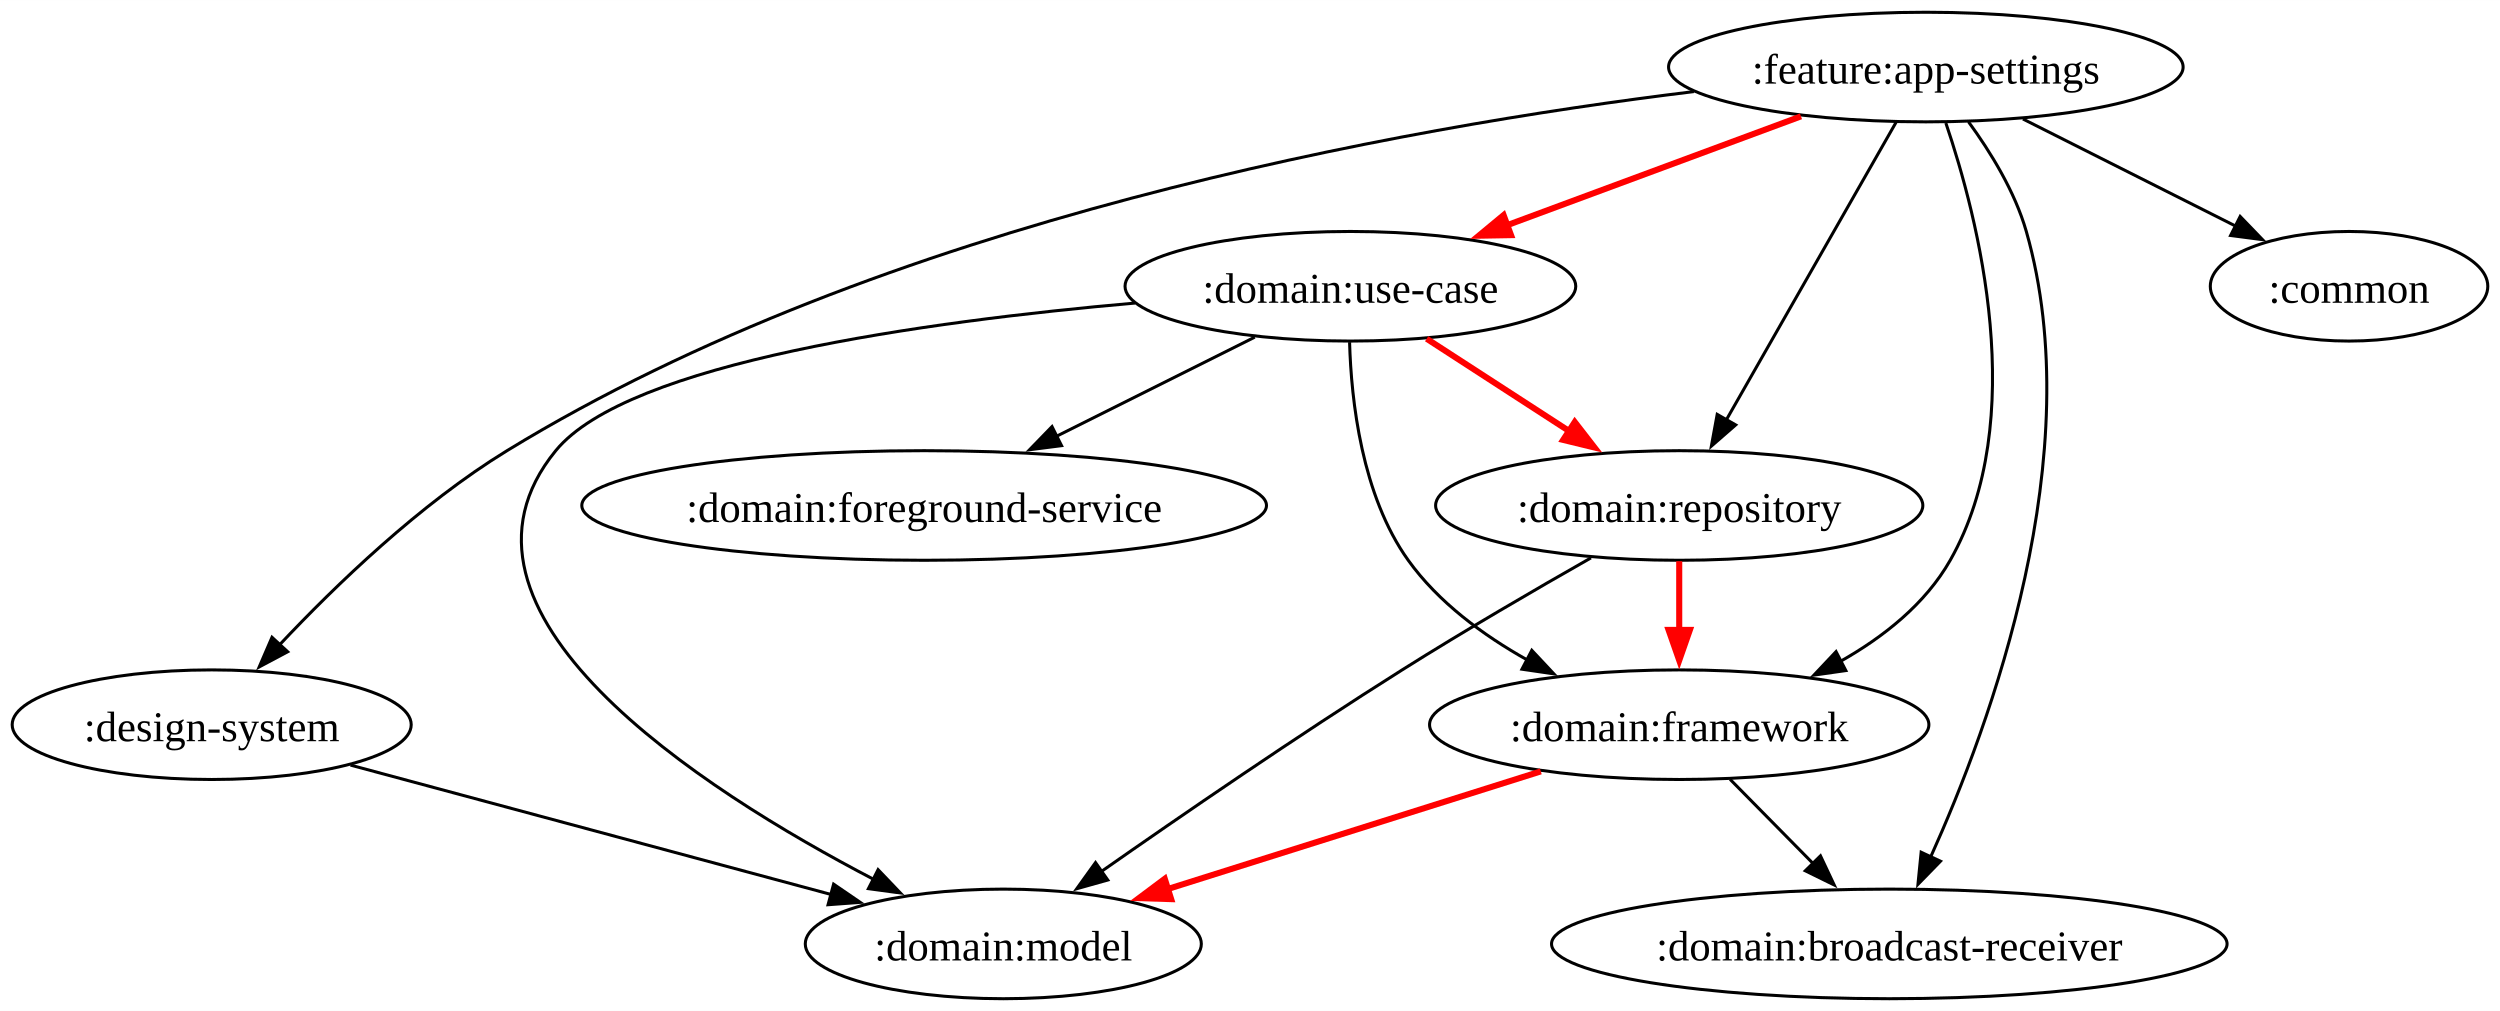
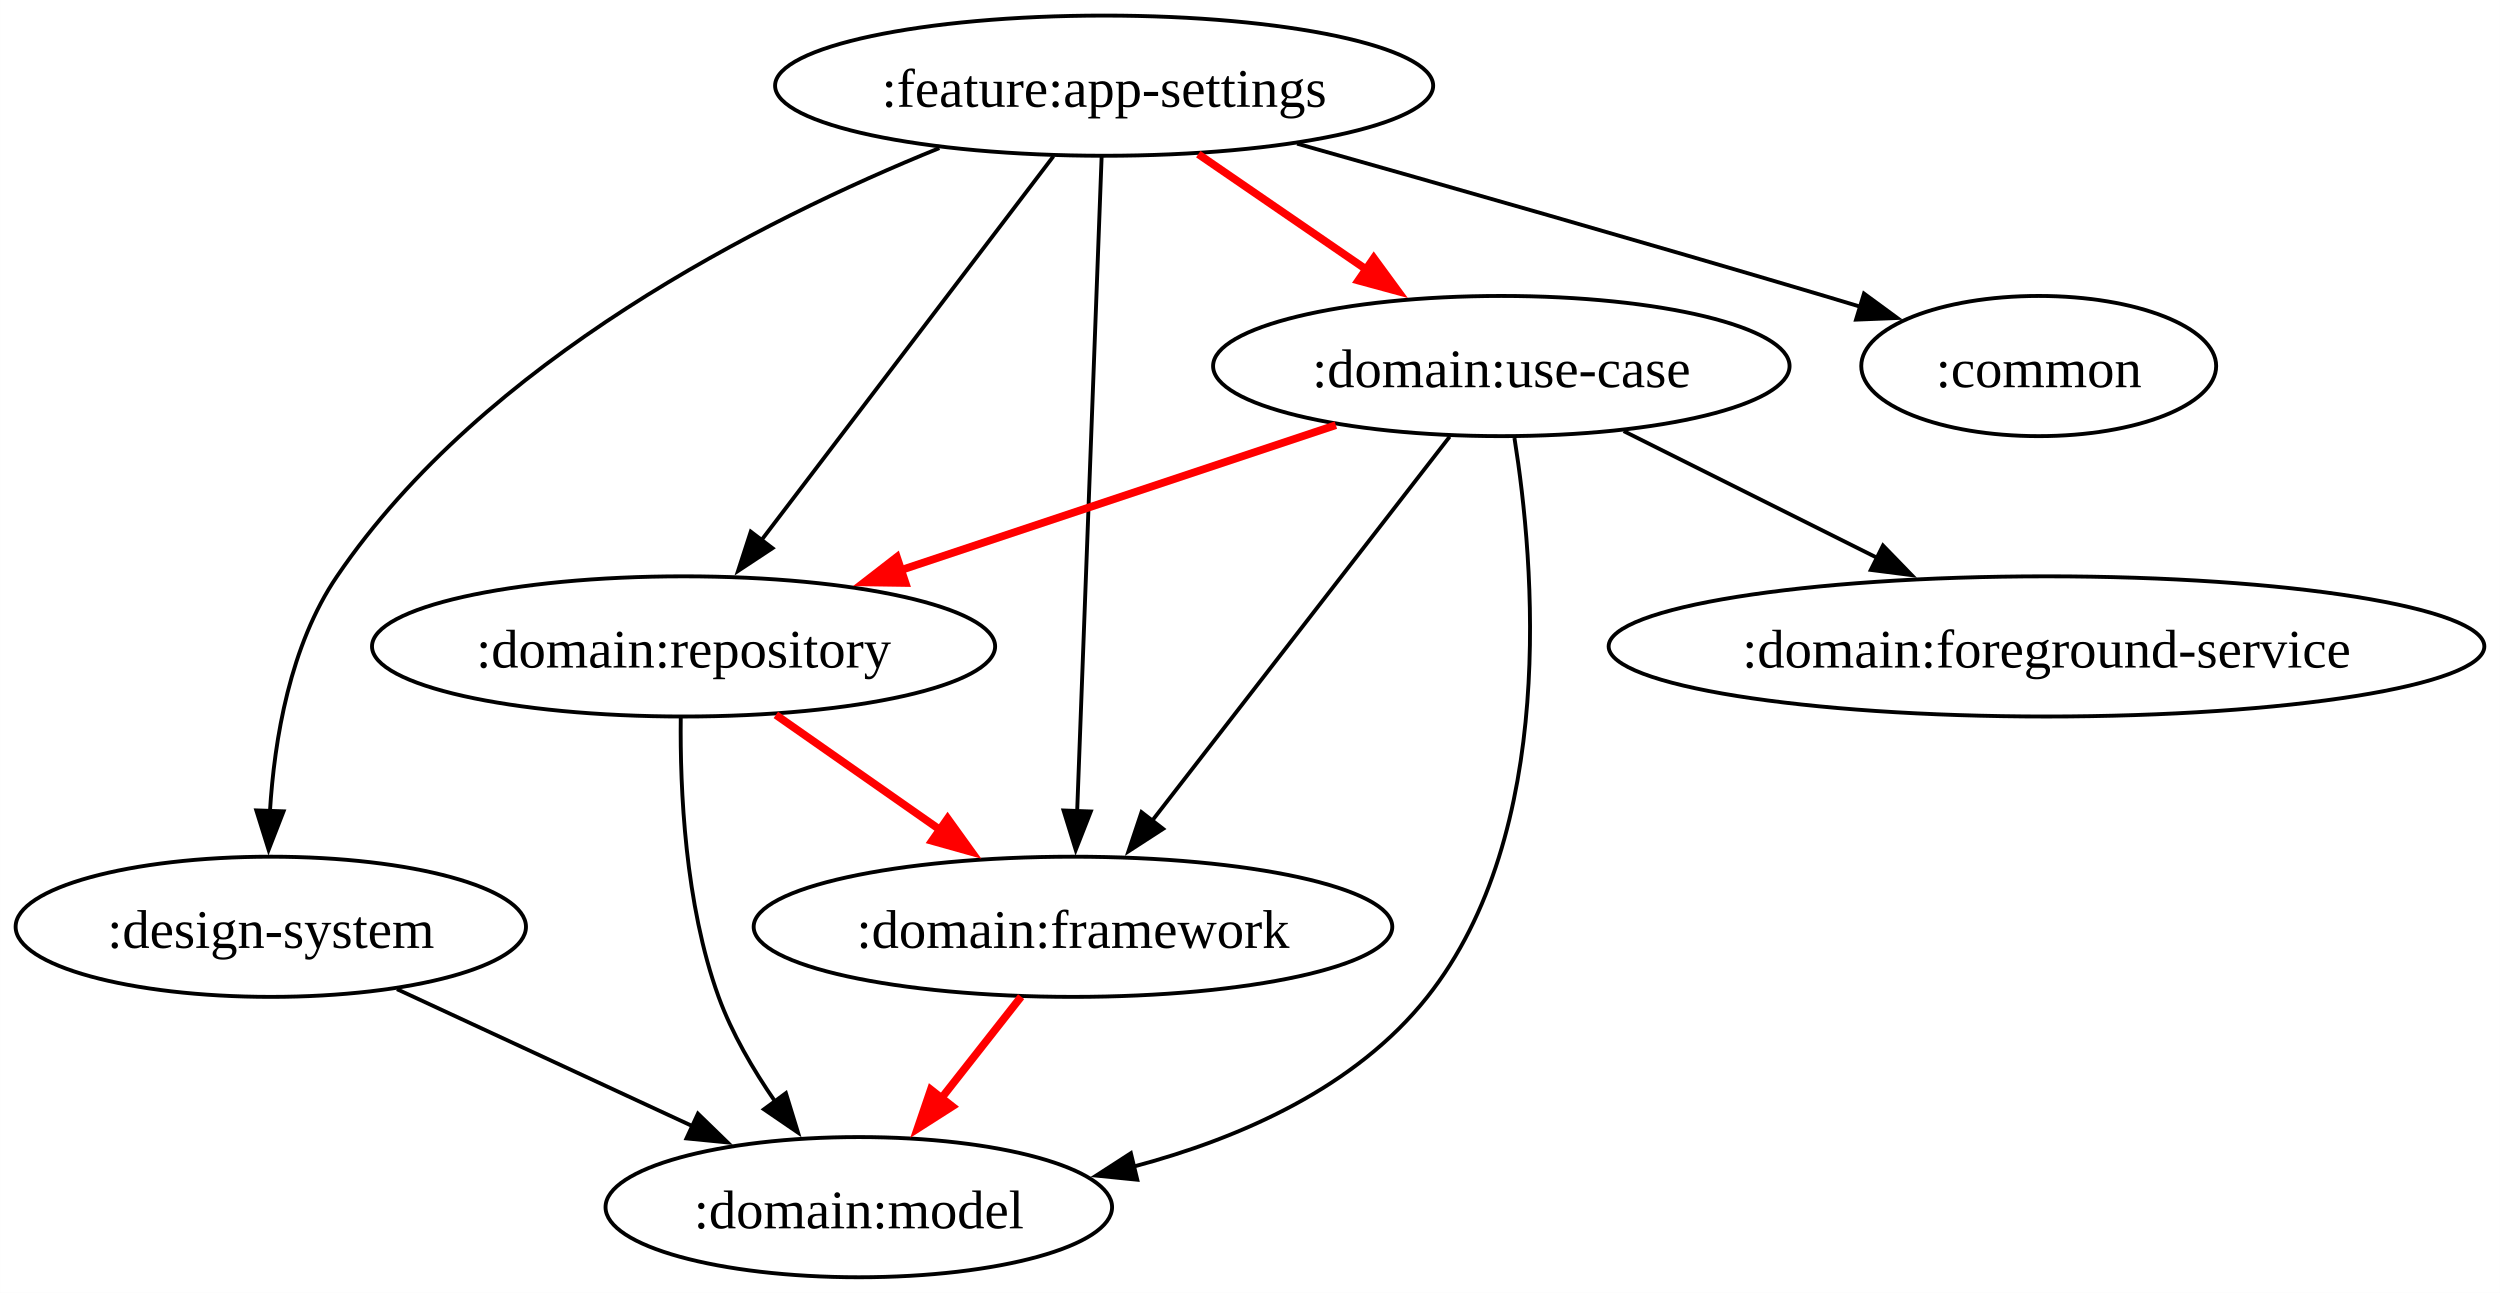
- <svg xmlns="http://www.w3.org/2000/svg" width="821pt" height="332pt" viewBox="0.00 0.00 821.11 332.00">
+ <svg xmlns="http://www.w3.org/2000/svg" width="642pt" height="332pt" viewBox="0.00 0.00 641.98 332.00">
  <g id="graph0" class="graph" transform="scale(1 1) rotate(0) translate(4 328)">
-     <polygon fill="white" stroke="none" points="-4,4 -4,-328 817.11,-328 817.11,4 -4,4" />
+     <polygon fill="white" stroke="none" points="-4,4 -4,-328 637.98,-328 637.98,4 -4,4" />
    <g id="node1" class="node">
-       <ellipse fill="none" stroke="black" cx="628.53" cy="-306" rx="84.5" ry="18" />
-       <text text-anchor="middle" x="628.53" y="-300.57" font-family="Times New Roman,serif" font-size="14.00">:feature:app-settings</text>
+       <ellipse fill="none" stroke="black" cx="279.53" cy="-306" rx="84.5" ry="18" />
+       <text text-anchor="middle" x="279.53" y="-300.57" font-family="Times New Roman,serif" font-size="14.00">:feature:app-settings</text>
    </g>
    <g id="node2" class="node">
      <ellipse fill="none" stroke="black" cx="65.53" cy="-90" rx="65.53" ry="18" />
      <text text-anchor="middle" x="65.53" y="-84.58" font-family="Times New Roman,serif" font-size="14.00">:design-system</text>
    </g>
    <g id="edge1" class="edge">
-       <path fill="none" stroke="black" d="M552.33,-297.94C455.51,-286.11 286.16,-255.61 162.53,-180 133.96,-162.52 106.31,-135.89 87.89,-116.31" />
-       <polygon fill="black" stroke="black" points="90.49,-113.96 81.14,-108.98 85.34,-118.71 90.49,-113.96" />
+       <path fill="none" stroke="black" d="M237.21,-289.97C191.52,-271.44 120.22,-235.44 82.53,-180 70.49,-162.29 66.45,-138.23 65.31,-119.6" />
+       <polygon fill="black" stroke="black" points="68.81,-119.65 64.97,-109.77 61.81,-119.89 68.81,-119.65" />
    </g>
    <g id="node3" class="node">
-       <ellipse fill="none" stroke="black" cx="767.53" cy="-234" rx="45.57" ry="18" />
-       <text text-anchor="middle" x="767.53" y="-228.57" font-family="Times New Roman,serif" font-size="14.00">:common</text>
+       <ellipse fill="none" stroke="black" cx="519.53" cy="-234" rx="45.57" ry="18" />
+       <text text-anchor="middle" x="519.53" y="-228.57" font-family="Times New Roman,serif" font-size="14.00">:common</text>
    </g>
    <g id="edge2" class="edge">
-       <path fill="none" stroke="black" d="M660.42,-288.94C681.23,-278.46 708.46,-264.75 730.26,-253.77" />
-       <polygon fill="black" stroke="black" points="731.77,-256.93 739.12,-249.31 728.62,-250.68 731.77,-256.93" />
+       <path fill="none" stroke="black" d="M329.08,-291.11C366.39,-280.57 418.75,-265.63 464.53,-252 467.59,-251.09 470.73,-250.14 473.9,-249.18" />
+       <polygon fill="black" stroke="black" points="474.66,-252.61 483.21,-246.34 472.62,-245.92 474.66,-252.61" />
    </g>
    <g id="node4" class="node">
-       <ellipse fill="none" stroke="black" cx="616.53" cy="-18" rx="110.94" ry="18" />
-       <text text-anchor="middle" x="616.53" y="-12.57" font-family="Times New Roman,serif" font-size="14.00">:domain:broadcast-receiver</text>
+       <ellipse fill="none" stroke="black" cx="271.53" cy="-90" rx="82" ry="18" />
+       <text text-anchor="middle" x="271.53" y="-84.58" font-family="Times New Roman,serif" font-size="14.00">:domain:framework</text>
    </g>
    <g id="edge3" class="edge">
-       <path fill="none" stroke="black" d="M642.52,-288.04C649.73,-278.18 657.78,-265.13 661.53,-252 682.41,-178.97 649.88,-90.27 630.03,-46.36" />
-       <polygon fill="black" stroke="black" points="633.34,-45.16 625.94,-37.57 626.99,-48.11 633.34,-45.16" />
+       <path fill="none" stroke="black" d="M278.89,-287.85C277.52,-251.14 274.29,-164.66 272.6,-119.53" />
+       <polygon fill="black" stroke="black" points="276.11,-119.61 272.24,-109.74 269.11,-119.87 276.11,-119.61" />
    </g>
    <g id="node5" class="node">
-       <ellipse fill="none" stroke="black" cx="547.53" cy="-90" rx="82" ry="18" />
-       <text text-anchor="middle" x="547.53" y="-84.58" font-family="Times New Roman,serif" font-size="14.00">:domain:framework</text>
+       <ellipse fill="none" stroke="black" cx="171.53" cy="-162" rx="80.01" ry="18" />
+       <text text-anchor="middle" x="171.53" y="-156.57" font-family="Times New Roman,serif" font-size="14.00">:domain:repository</text>
    </g>
    <g id="edge4" class="edge">
-       <path fill="none" stroke="black" d="M635.1,-287.63C645.68,-256.52 662.81,-190.23 636.53,-144 628.38,-129.65 614.62,-118.77 600.34,-110.72" />
-       <polygon fill="black" stroke="black" points="602.26,-107.78 591.77,-106.29 599.04,-114 602.26,-107.78" />
+       <path fill="none" stroke="black" d="M266.51,-287.87C247.86,-263.35 213.39,-218.03 191.51,-189.26" />
+       <polygon fill="black" stroke="black" points="194.36,-187.23 185.52,-181.39 188.79,-191.47 194.36,-187.23" />
    </g>
    <g id="node6" class="node">
-       <ellipse fill="none" stroke="black" cx="547.53" cy="-162" rx="80.01" ry="18" />
-       <text text-anchor="middle" x="547.53" y="-156.57" font-family="Times New Roman,serif" font-size="14.00">:domain:repository</text>
+       <ellipse fill="none" stroke="black" cx="381.53" cy="-234" rx="74.02" ry="18" />
+       <text text-anchor="middle" x="381.53" y="-228.57" font-family="Times New Roman,serif" font-size="14.00">:domain:use-case</text>
    </g>
    <g id="edge5" class="edge">
-       <path fill="none" stroke="black" d="M618.76,-287.87C604.9,-263.56 579.38,-218.82 562.94,-190.01" />
-       <polygon fill="black" stroke="black" points="566.08,-188.46 558.09,-181.5 560,-191.92 566.08,-188.46" />
+       <path fill="none" stroke="red" stroke-width="2" d="M303.71,-288.41C317.05,-279.26 333.81,-267.76 348.35,-257.77" />
+       <polygon fill="red" stroke="red" stroke-width="2" points="348.78,-261.73 355.04,-253.18 344.81,-255.96 348.78,-261.73" />
    </g>
    <g id="node7" class="node">
-       <ellipse fill="none" stroke="black" cx="439.53" cy="-234" rx="74.02" ry="18" />
-       <text text-anchor="middle" x="439.53" y="-228.57" font-family="Times New Roman,serif" font-size="14.00">:domain:use-case</text>
+       <ellipse fill="none" stroke="black" cx="216.53" cy="-18" rx="65.04" ry="18" />
+       <text text-anchor="middle" x="216.53" y="-12.57" font-family="Times New Roman,serif" font-size="14.00">:domain:model</text>
    </g>
    <g id="edge6" class="edge">
-       <path fill="none" stroke="red" stroke-width="2" d="M587.52,-289.81C558.68,-279.13 519.92,-264.77 489.31,-253.43" />
-       <polygon fill="red" stroke="red" stroke-width="2" points="492.28,-250.8 481.69,-250.61 489.85,-257.37 492.28,-250.8" />
+       <path fill="none" stroke="black" d="M97.93,-73.98C120.12,-63.7 149.79,-49.94 173.9,-38.77" />
+       <polygon fill="black" stroke="black" points="175.22,-42.01 182.82,-34.63 172.28,-35.66 175.22,-42.01" />
+     </g>
+     <g id="edge7" class="edge">
+       <path fill="none" stroke="red" stroke-width="2" d="M258.22,-72.05C251.8,-63.89 243.97,-53.91 236.83,-44.82" />
+       <polygon fill="red" stroke="red" stroke-width="2" points="240.53,-43.87 231.6,-38.17 235.02,-48.19 240.53,-43.87" />
+     </g>
+     <g id="edge9" class="edge">
+       <path fill="none" stroke="red" stroke-width="2" d="M195.23,-144.41C208.19,-135.34 224.43,-123.97 238.6,-114.06" />
+       <polygon fill="red" stroke="red" stroke-width="2" points="239.34,-117.81 245.53,-109.21 235.33,-112.07 239.34,-117.81" />
+     </g>
+     <g id="edge8" class="edge">
+       <path fill="none" stroke="black" d="M170.81,-143.72C170.6,-125.37 171.89,-95.79 180.53,-72 183.94,-62.64 189.37,-53.34 194.99,-45.2" />
+       <polygon fill="black" stroke="black" points="197.81,-47.28 200.92,-37.15 192.17,-43.13 197.81,-47.28" />
+     </g>
+     <g id="edge12" class="edge">
+       <path fill="none" stroke="black" d="M368.27,-215.87C349.27,-191.35 314.17,-146.03 291.88,-117.26" />
+       <polygon fill="black" stroke="black" points="294.67,-115.15 285.78,-109.39 289.13,-119.43 294.67,-115.15" />
+     </g>
+     <g id="edge13" class="edge">
+       <path fill="none" stroke="red" stroke-width="2" d="M339.04,-218.83C306.35,-207.94 260.94,-192.8 225.65,-181.04" />
+       <polygon fill="red" stroke="red" stroke-width="2" points="228.52,-178.3 217.92,-178.46 226.3,-184.95 228.52,-178.3" />
+     </g>
+     <g id="edge10" class="edge">
+       <path fill="none" stroke="black" d="M384.9,-215.53C390.03,-183.38 396.01,-114.25 362.53,-72 344.13,-48.77 314.62,-35.72 286.93,-28.38" />
+       <polygon fill="black" stroke="black" points="288.04,-25.05 277.5,-26.11 286.4,-31.86 288.04,-25.05" />
    </g>
    <g id="node8" class="node">
-       <ellipse fill="none" stroke="black" cx="325.53" cy="-18" rx="65.04" ry="18" />
-       <text text-anchor="middle" x="325.53" y="-12.57" font-family="Times New Roman,serif" font-size="14.00">:domain:model</text>
-     </g>
-     <g id="edge7" class="edge">
-       <path fill="none" stroke="black" d="M111.12,-76.73C155.08,-64.89 221.71,-46.95 269.02,-34.22" />
-       <polygon fill="black" stroke="black" points="269.79,-37.63 278.54,-31.65 267.97,-30.87 269.79,-37.63" />
-     </g>
-     <g id="edge9" class="edge">
-       <path fill="none" stroke="black" d="M564.24,-72.05C572.42,-63.75 582.45,-53.58 591.52,-44.38" />
-       <polygon fill="black" stroke="black" points="593.92,-46.93 598.44,-37.35 588.93,-42.02 593.92,-46.93" />
-     </g>
-     <g id="edge8" class="edge">
-       <path fill="none" stroke="red" stroke-width="2" d="M502.07,-74.67C466.05,-63.31 415.68,-47.42 377.96,-35.53" />
-       <polygon fill="red" stroke="red" stroke-width="2" points="380.66,-32.71 370.07,-33.04 378.56,-39.39 380.66,-32.71" />
+       <ellipse fill="none" stroke="black" cx="521.53" cy="-162" rx="112.44" ry="18" />
+       <text text-anchor="middle" x="521.53" y="-156.57" font-family="Times New Roman,serif" font-size="14.00">:domain:foreground-service</text>
    </g>
    <g id="edge11" class="edge">
-       <path fill="none" stroke="red" stroke-width="2" d="M547.53,-143.7C547.53,-136.41 547.53,-127.73 547.53,-119.54" />
-       <polygon fill="red" stroke="red" stroke-width="2" points="551.03,-121.13 547.53,-111.13 544.03,-121.13 551.03,-121.13" />
-     </g>
-     <g id="edge10" class="edge">
-       <path fill="none" stroke="black" d="M518.54,-144.79C500.51,-134.55 476.96,-120.86 456.53,-108 422.14,-86.34 383.78,-60.01 357.51,-41.63" />
-       <polygon fill="black" stroke="black" points="359.84,-38.99 349.64,-36.12 355.82,-44.72 359.84,-38.99" />
-     </g>
-     <g id="edge14" class="edge">
-       <path fill="none" stroke="black" d="M439.26,-215.64C439.8,-196.41 443.25,-165.32 458.53,-144 468.41,-130.22 483.08,-119.41 497.67,-111.24" />
-       <polygon fill="black" stroke="black" points="499.11,-114.43 506.36,-106.7 495.87,-108.23 499.11,-114.43" />
-     </g>
-     <g id="edge15" class="edge">
-       <path fill="none" stroke="red" stroke-width="2" d="M464.58,-216.76C478.93,-207.47 497.15,-195.66 512.85,-185.48" />
-       <polygon fill="red" stroke="red" stroke-width="2" points="513.22,-189.41 519.71,-181.04 509.41,-183.54 513.22,-189.41" />
-     </g>
-     <g id="edge12" class="edge">
-       <path fill="none" stroke="black" d="M368.76,-228.48C299.85,-222.44 202.16,-208.91 178.53,-180 135.38,-127.2 225.79,-68.97 283.13,-39.11" />
-       <polygon fill="black" stroke="black" points="284.4,-42.39 291.72,-34.73 281.22,-36.15 284.4,-42.39" />
-     </g>
-     <g id="node9" class="node">
-       <ellipse fill="none" stroke="black" cx="299.53" cy="-162" rx="112.44" ry="18" />
-       <text text-anchor="middle" x="299.53" y="-156.57" font-family="Times New Roman,serif" font-size="14.00">:domain:foreground-service</text>
-     </g>
-     <g id="edge13" class="edge">
-       <path fill="none" stroke="black" d="M408.12,-217.29C388.86,-207.66 363.93,-195.2 342.82,-184.64" />
-       <polygon fill="black" stroke="black" points="344.66,-181.65 334.15,-180.31 341.53,-187.91 344.66,-181.65" />
+       <path fill="none" stroke="black" d="M412.95,-217.29C432.21,-207.66 457.14,-195.2 478.25,-184.64" />
+       <polygon fill="black" stroke="black" points="479.54,-187.91 486.92,-180.31 476.41,-181.65 479.54,-187.91" />
    </g>
  </g>
</svg>
